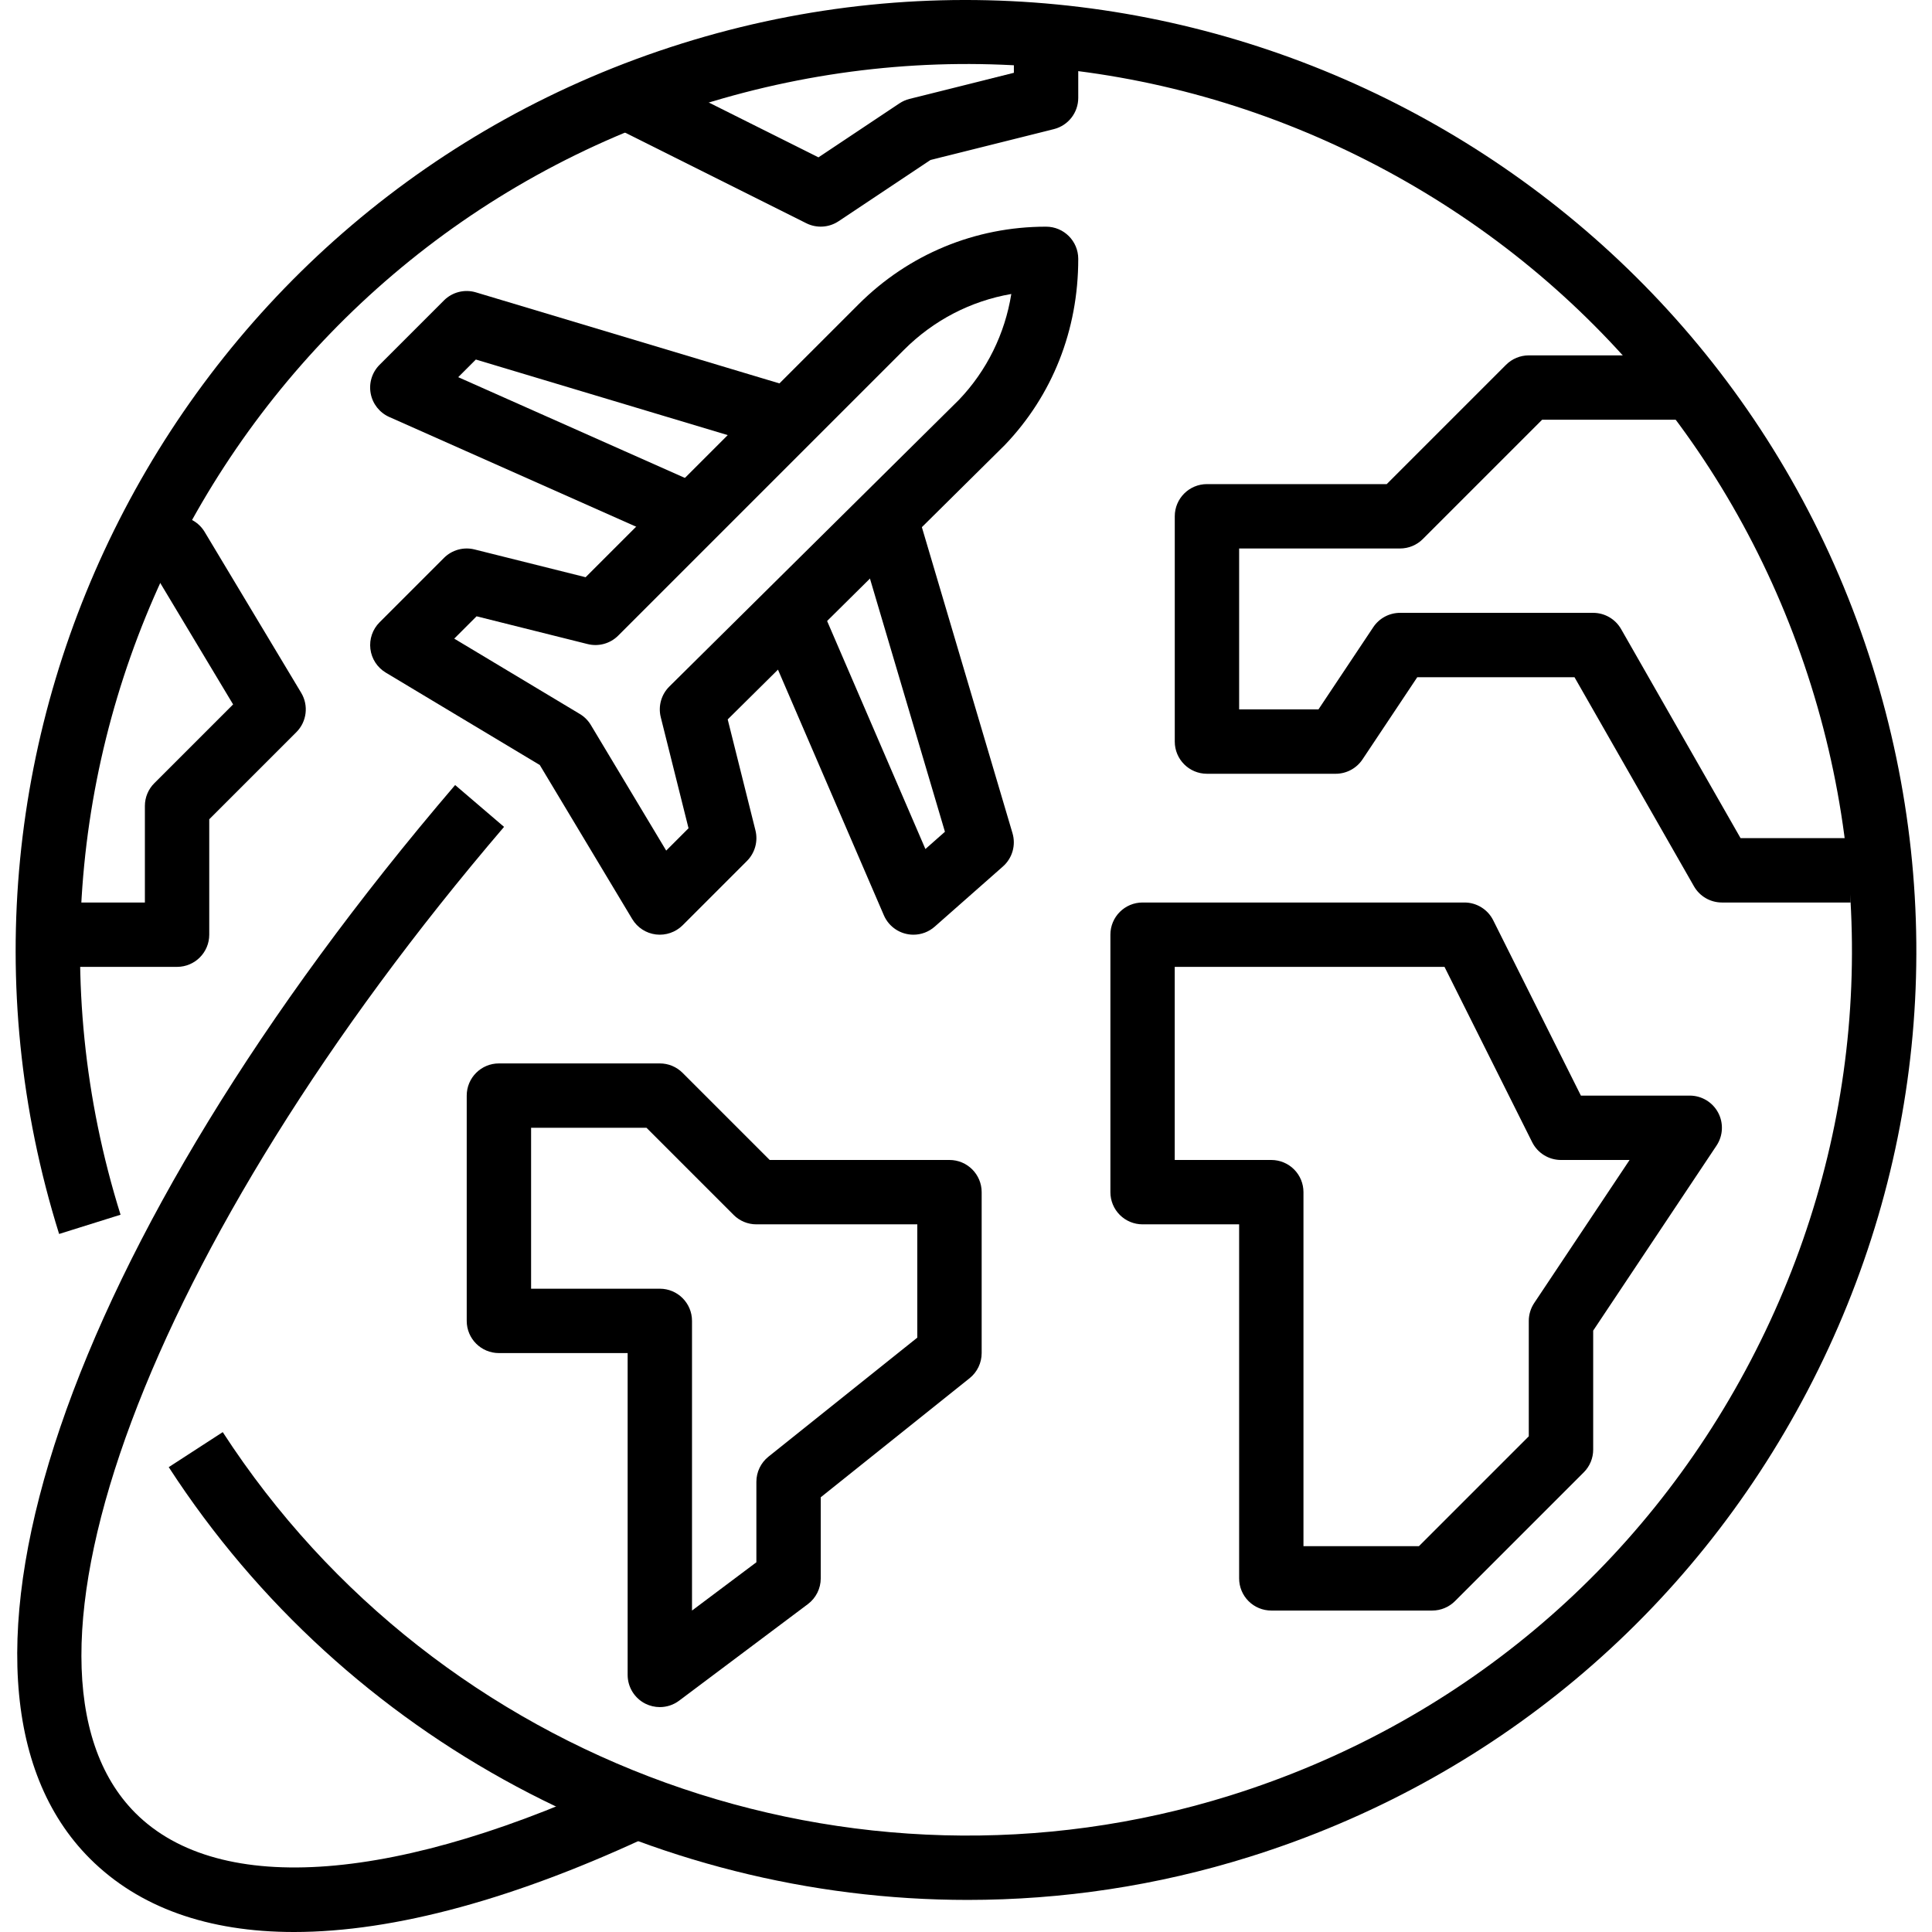
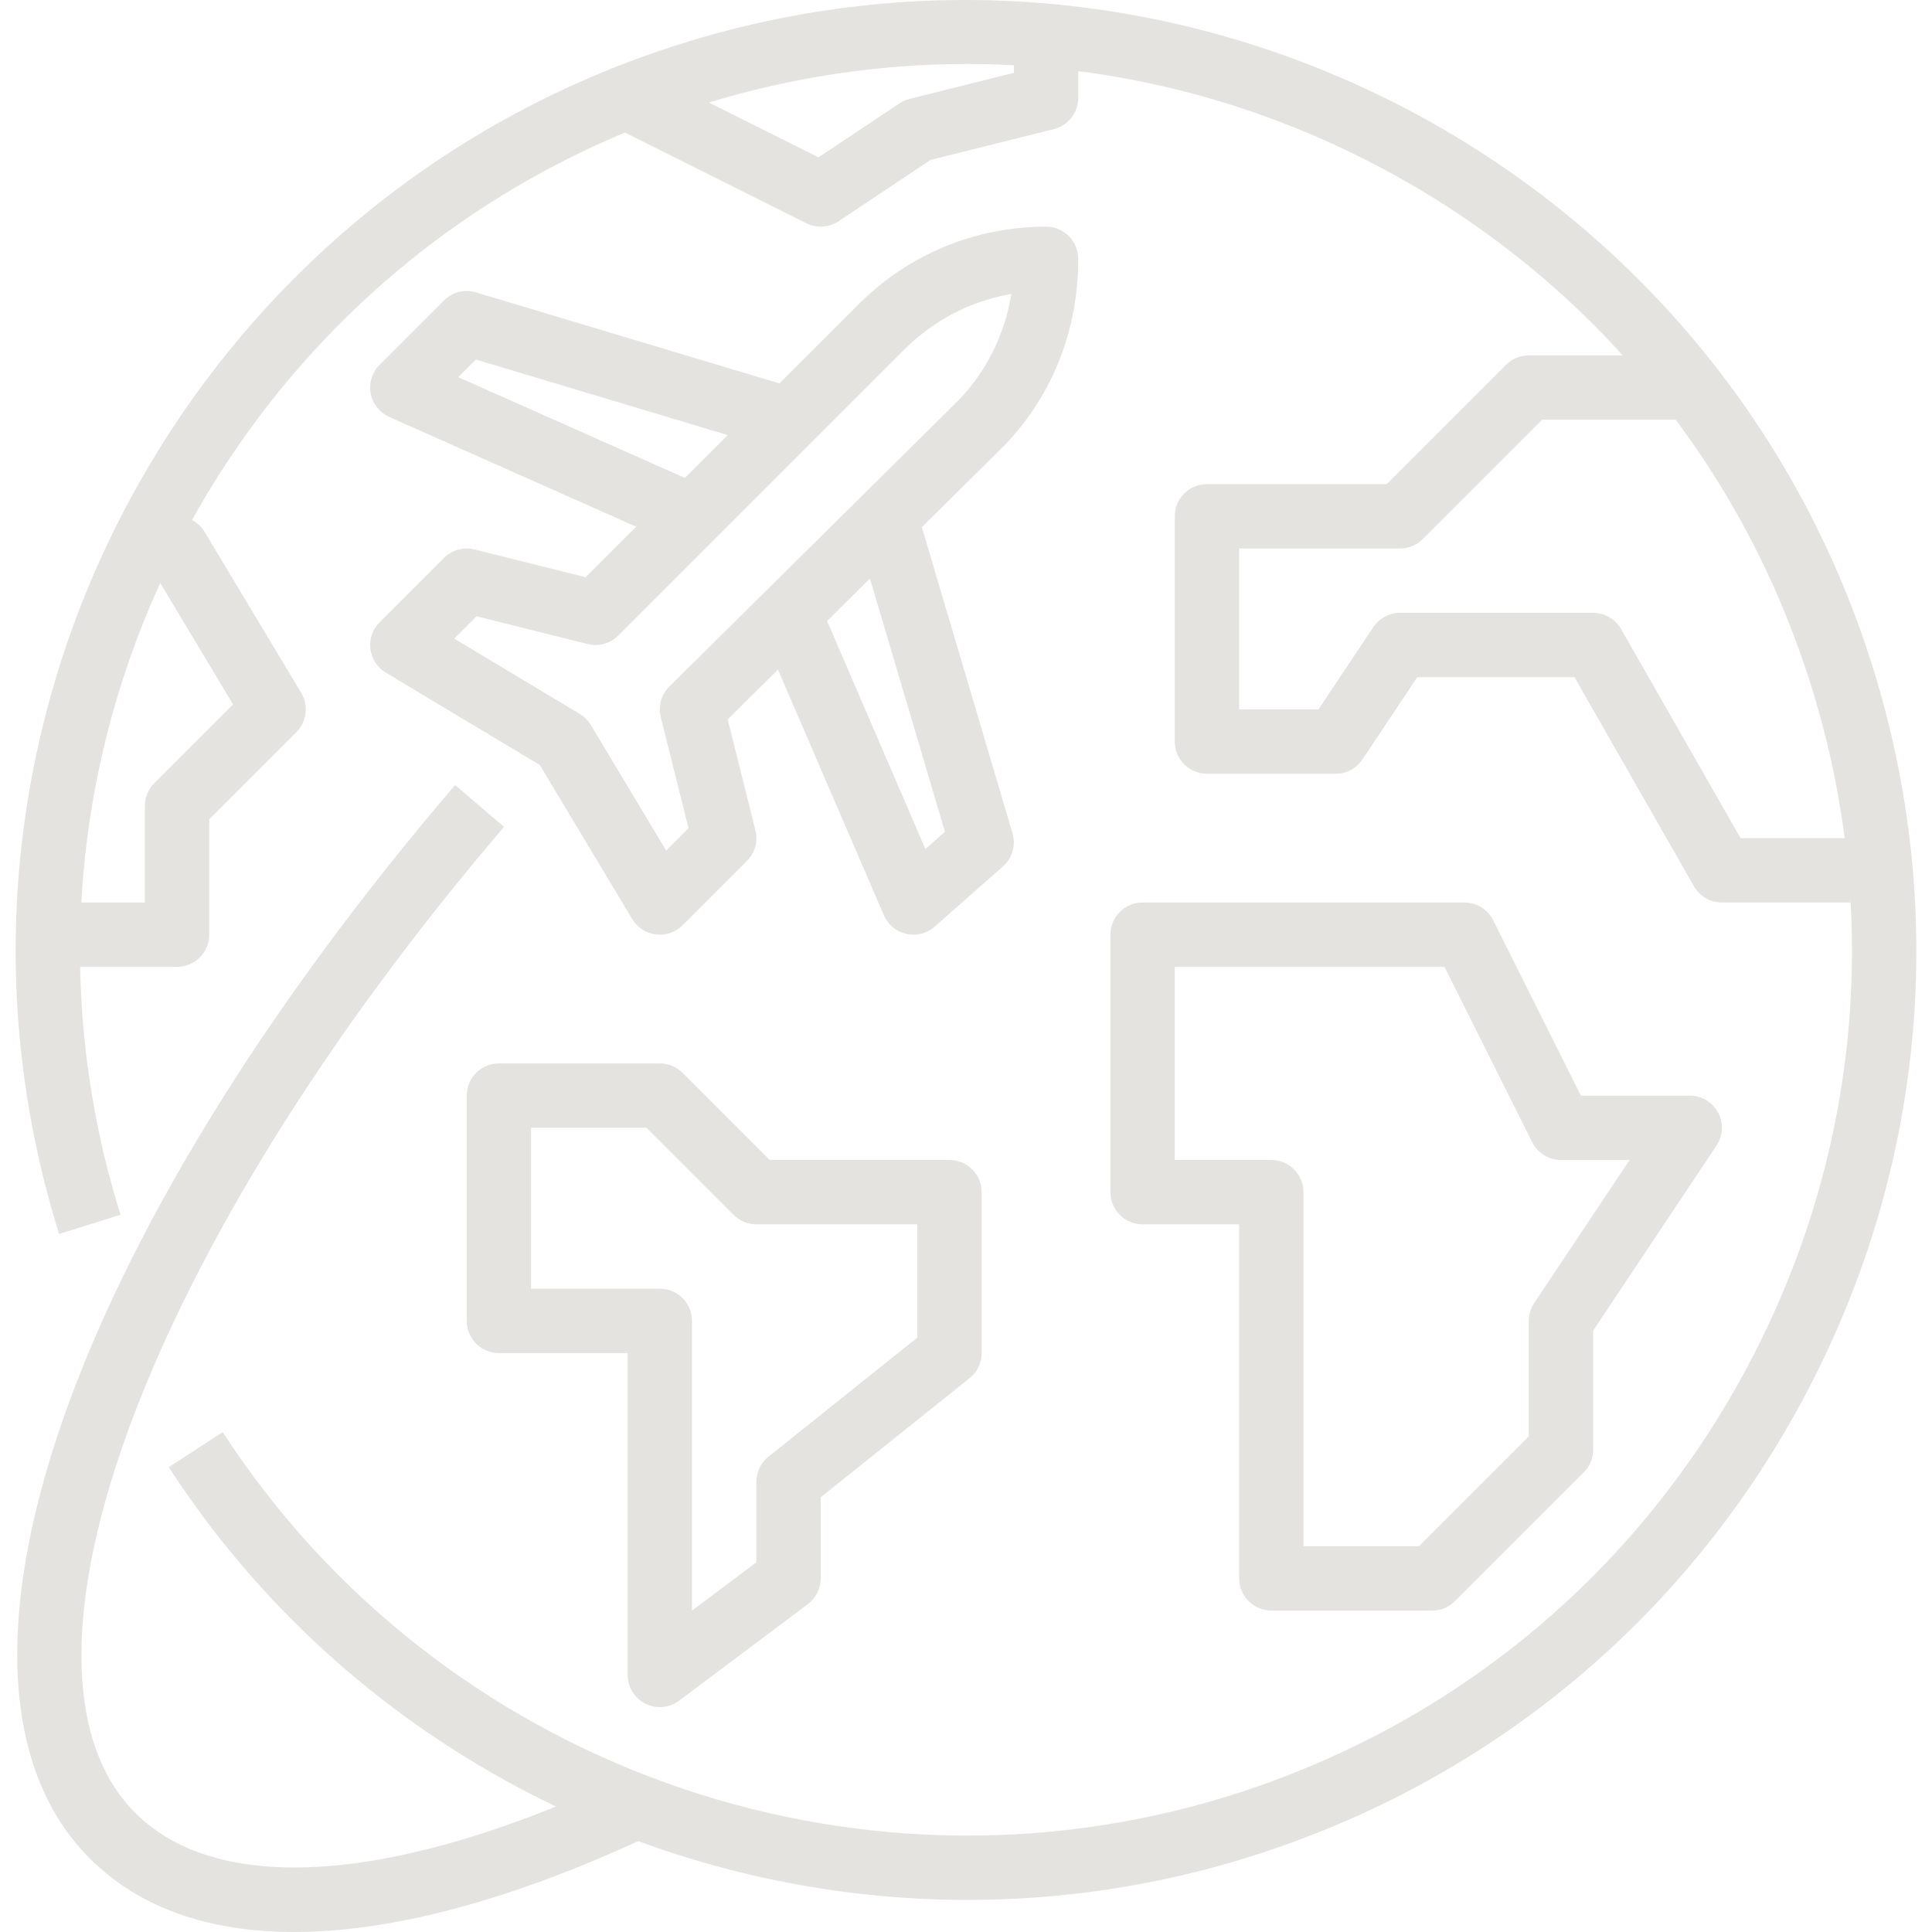
- <svg xmlns="http://www.w3.org/2000/svg" viewBox="0 0 512.001 512.001">
+ <svg xmlns="http://www.w3.org/2000/svg" viewBox="0 0 512.001 512.001" fill="#e5e3df">
  <path d="M496.236 176.587C454.759 44.097 313.262-29.944 180.746 11.516 48.247 52.993-25.803 194.524 15.666 327.014l16.282-5.1C-6.715 198.405 62.32 66.46 185.846 27.789c59.84-18.721 123.39-13.024 178.923 16.035 55.558 29.076 96.464 78.032 115.194 137.864 18.721 59.831 13.032 123.373-16.035 178.923-29.059 55.558-78.015 96.464-137.855 115.194-100.157 31.344-209.943-8.239-267.045-96.276l-14.312 9.28c47.2 72.787 127.987 114.699 211.734 114.69 24.905 0 50.091-3.702 74.715-11.429 64.181-20.086 116.695-63.968 147.877-123.552 31.182-59.585 37.28-127.749 17.194-191.931z" />
  <path d="M206.52 119.408l4.896-16.342-85.291-25.587a8.518 8.518 0 00-8.478 2.141l-17.058 17.058a8.536 8.536 0 00-2.354 7.591 8.527 8.527 0 004.921 6.235l76.762 34.116 6.926-15.591-65.409-29.076 4.674-4.674 80.411 24.129z" />
  <path d="M285.747 68.601a8.527 8.527 0 00-8.529-8.529h-.017c-18.764 0-36.411 7.309-49.682 20.581l-72.326 72.318-29.434-7.361a8.528 8.528 0 00-8.103 2.243l-17.058 17.058a8.52 8.52 0 001.638 13.34l40.82 24.495 24.495 40.82a8.522 8.522 0 006.269 4.077 8.596 8.596 0 007.08-2.43l17.058-17.058a8.55 8.55 0 002.243-8.103l-7.352-29.4 73.478-72.753c12.537-13.127 19.437-30.372 19.42-49.298zM177.385 181.935a8.533 8.533 0 00-2.277 8.128l7.361 29.434-5.919 5.919-19.967-33.28a8.495 8.495 0 00-2.925-2.925l-33.28-19.967 5.919-5.919 29.434 7.361a8.528 8.528 0 008.103-2.243l75.738-75.738c7.847-7.855 17.723-12.947 28.436-14.798-1.689 10.542-6.491 20.316-13.86 28.035l-76.763 75.993z" />
  <path d="M268.322 220.802l-25.587-86.399-16.359 4.845 24.043 81.18-5.177 4.572-28.436-65.964-15.668 6.755 33.093 76.762a8.534 8.534 0 007.838 5.152 8.503 8.503 0 005.638-2.132l18.082-15.949a8.536 8.536 0 002.533-8.822zM166.604 470.286C105.86 499.071 58.208 502.79 35.896 480.487c-38.671-38.671 3.326-151.024 97.683-261.356l-12.964-11.088C17.124 329.053-22.681 446.046 23.828 492.547c12.99 12.981 31.336 19.455 54.091 19.455 26.525 0 59.038-8.793 95.986-26.304l-7.301-15.412zM455.322 294.851a8.532 8.532 0 00-7.523-4.503h-28.845l-23.233-46.458a8.54 8.54 0 00-7.634-4.717h-85.291a8.526 8.526 0 00-8.529 8.529v68.233a8.521 8.521 0 008.529 8.529h25.587v93.82a8.52 8.52 0 008.529 8.529h42.645a8.53 8.53 0 006.039-2.508l34.116-34.116a8.493 8.493 0 002.499-6.03v-31.532l32.683-49.025a8.53 8.53 0 00.428-8.751zm-48.744 50.467a8.573 8.573 0 00-1.433 4.734v30.585l-29.118 29.118h-30.594v-93.82a8.52 8.52 0 00-8.529-8.529h-25.587v-51.174h71.491l23.233 46.458a8.54 8.54 0 007.633 4.717h18.184l-25.28 37.911zM461.267 222.115l-31.66-55.405a8.528 8.528 0 00-7.403-4.299H371.03a8.539 8.539 0 00-7.096 3.795l-14.525 21.792h-21.024v-42.645h42.645a8.507 8.507 0 006.03-2.499l31.617-31.617h39.114V94.179h-42.645a8.507 8.507 0 00-6.03 2.499l-31.617 31.617h-47.643a8.526 8.526 0 00-8.529 8.529v59.703a8.527 8.527 0 008.529 8.529h34.116a8.539 8.539 0 007.096-3.795l14.525-21.792h41.665l31.66 55.405a8.528 8.528 0 007.403 4.299h34.116v-17.058h-29.17z" />
  <path d="M251.622 307.406h-47.643l-23.088-23.088a8.505 8.505 0 00-6.03-2.499h-42.645a8.527 8.527 0 00-8.529 8.529v59.703a8.526 8.526 0 008.529 8.529h34.116v85.291a8.535 8.535 0 004.717 7.633 8.598 8.598 0 003.813.896 8.498 8.498 0 005.117-1.706l34.116-25.587a8.536 8.536 0 003.412-6.823v-21.493l39.447-31.549a8.534 8.534 0 003.198-6.661v-42.645a8.529 8.529 0 00-8.53-8.53zm-8.529 47.081l-39.447 31.549a8.536 8.536 0 00-3.198 6.661v21.323l-17.058 12.794v-76.762a8.526 8.526 0 00-8.529-8.529h-34.116v-42.645h30.585l23.088 23.088a8.509 8.509 0 006.03 2.499h42.645v30.022zM79.821 183.607l-25.587-42.645a8.518 8.518 0 00-7.309-4.137h-8.529v17.058h3.702l19.677 32.794-20.879 20.879a8.505 8.505 0 00-2.499 6.03v25.587H12.808v17.058h34.116a8.532 8.532 0 008.529-8.529v-30.585l23.088-23.088a8.538 8.538 0 001.28-10.422zM268.689 8.889v10.405l-27.66 6.917a8.667 8.667 0 00-2.661 1.177L216.9 41.7l-46.748-23.378-7.633 15.258 51.174 25.587a8.531 8.531 0 008.538-.537l24.359-16.239 32.692-8.171a8.53 8.53 0 006.465-8.273V8.889h-17.058z" />
</svg>
